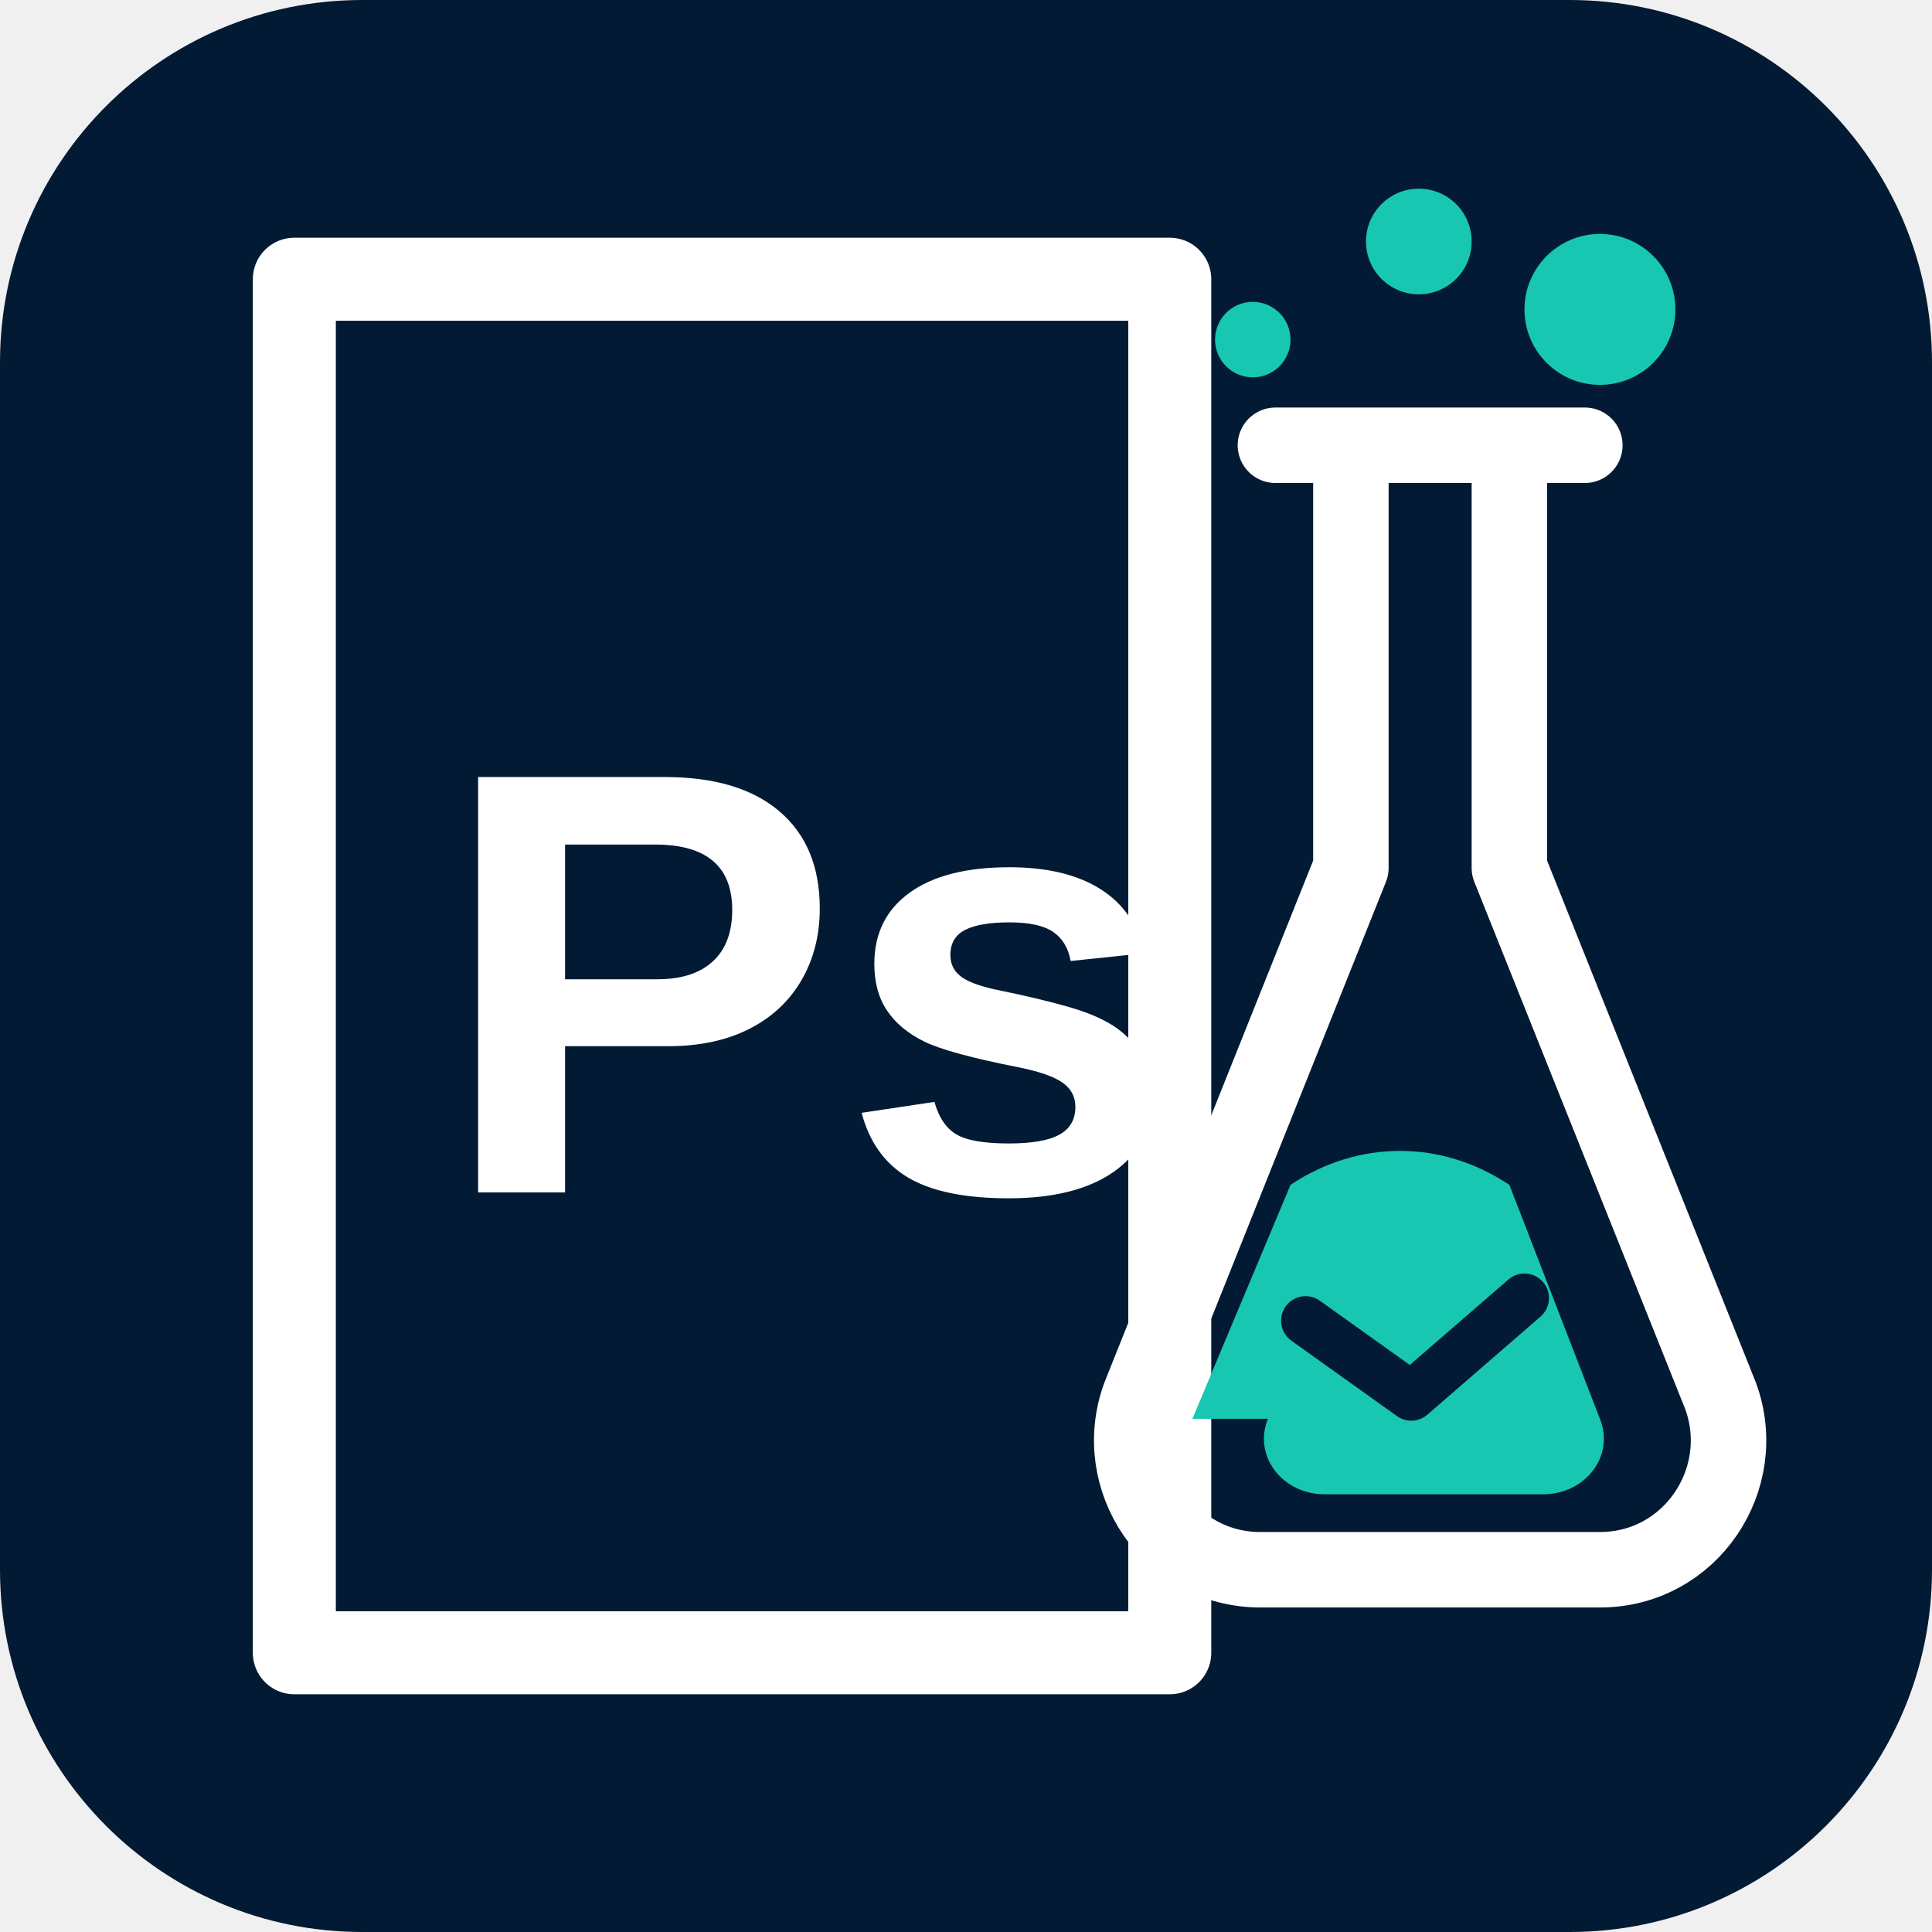
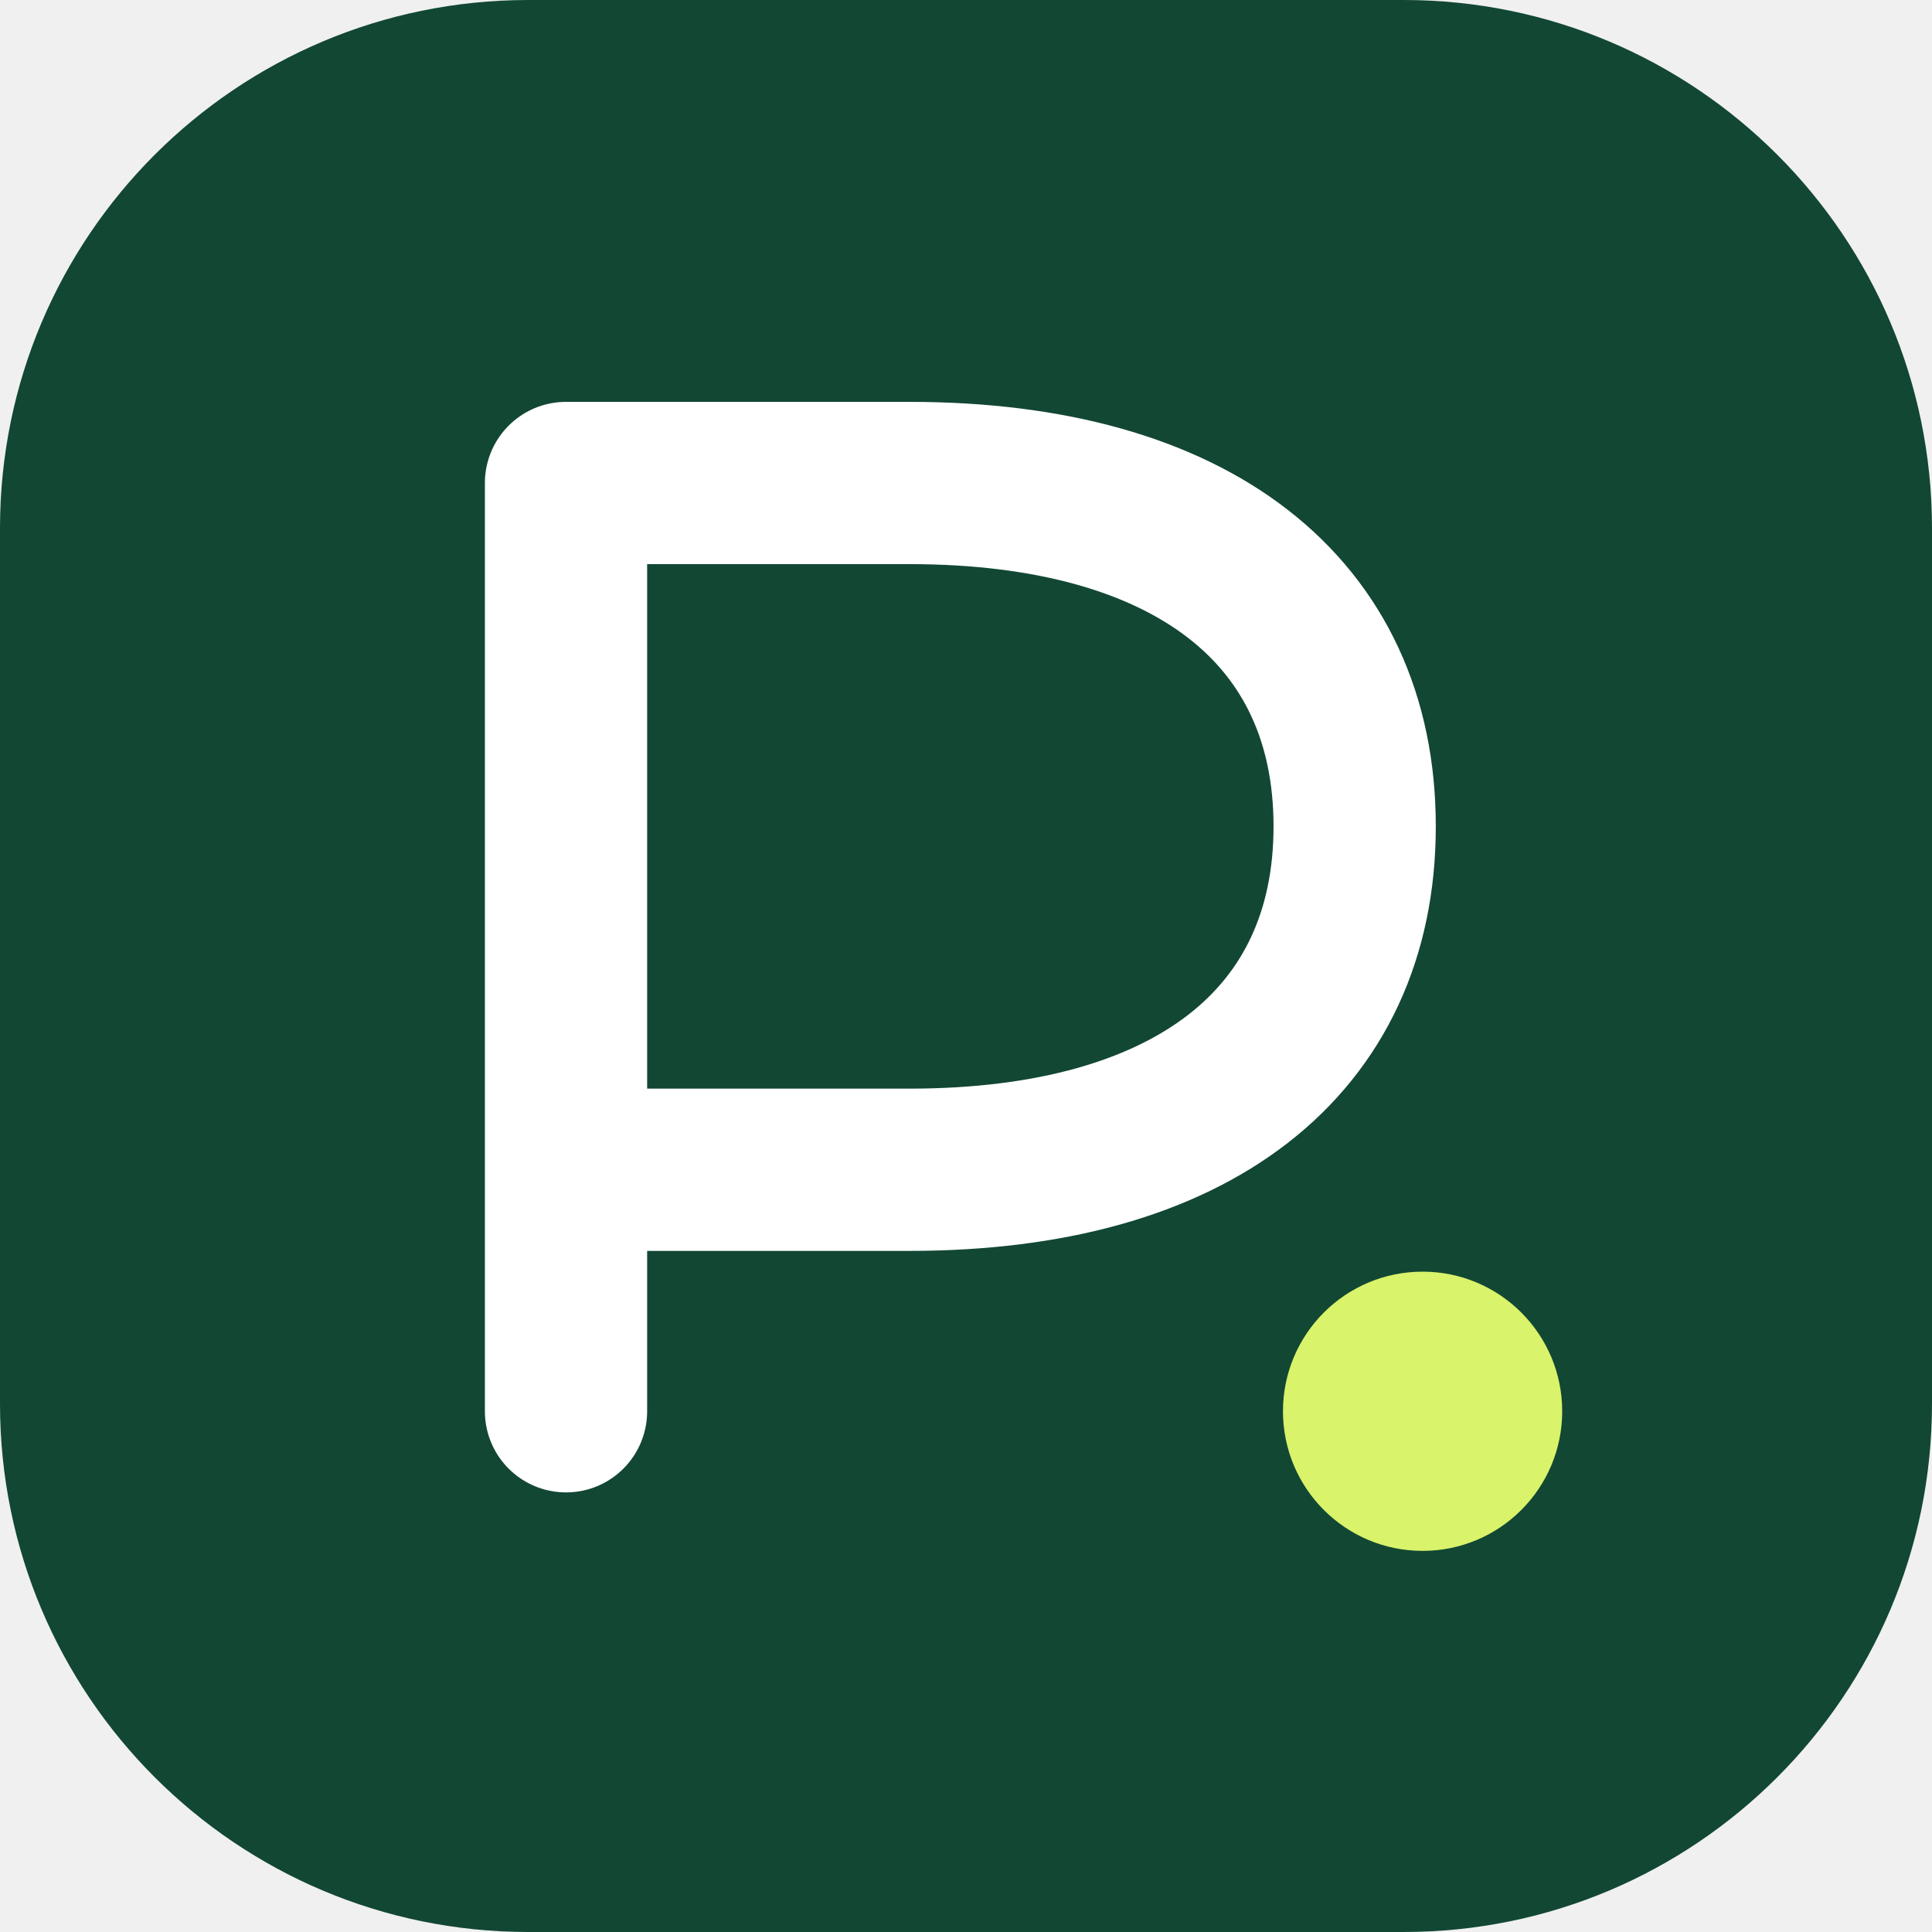
<svg xmlns="http://www.w3.org/2000/svg" viewBox="0 0 512 512" role="img" aria-labelledby="title desc">
-   <rect width="512" height="512" rx="96" fill="#031a34" />
-   <path d="M78 74h232v364H78z" fill="none" stroke="#ffffff" stroke-width="22" stroke-linejoin="round" />
-   <text x="116" y="316" fill="#ffffff" font-family="Arial Black, Arial, Helvetica, sans-serif" font-size="160" font-weight="900">Ps</text>
-   <path d="M338 118h82M358 118v112L302 370c-8 22 8 46 32 46h90c24 0 40-24 32-46l-56-140V118" fill="none" stroke="#ffffff" stroke-width="20" stroke-linecap="round" stroke-linejoin="round" />
-   <path d="M336 376c-4 10 4 20 15 20h58c11 0 19-10 15-20l-24-62c-18-12-40-12-58 0l-26 62z" fill="#17c7b2" />
-   <path d="M346 350l28 20 30-26" fill="none" stroke="#031a34" stroke-width="13" stroke-linecap="round" stroke-linejoin="round" />
-   <circle cx="376" cy="64" r="14" fill="#17c7b2" />
-   <circle cx="424" cy="82" r="20" fill="#17c7b2" />
-   <circle cx="332" cy="90" r="10" fill="#17c7b2" />
+   <rect width="512" height="512" rx="140" fill="#124734" />
+   <path d="M150 374V128h91c75 0 118 34 118 91s-43 91-118 91h-91" fill="none" stroke="#ffffff" stroke-width="43" stroke-linecap="round" stroke-linejoin="round" />
+   <circle cx="377" cy="374" r="37" fill="#d9f36a" />
</svg>
